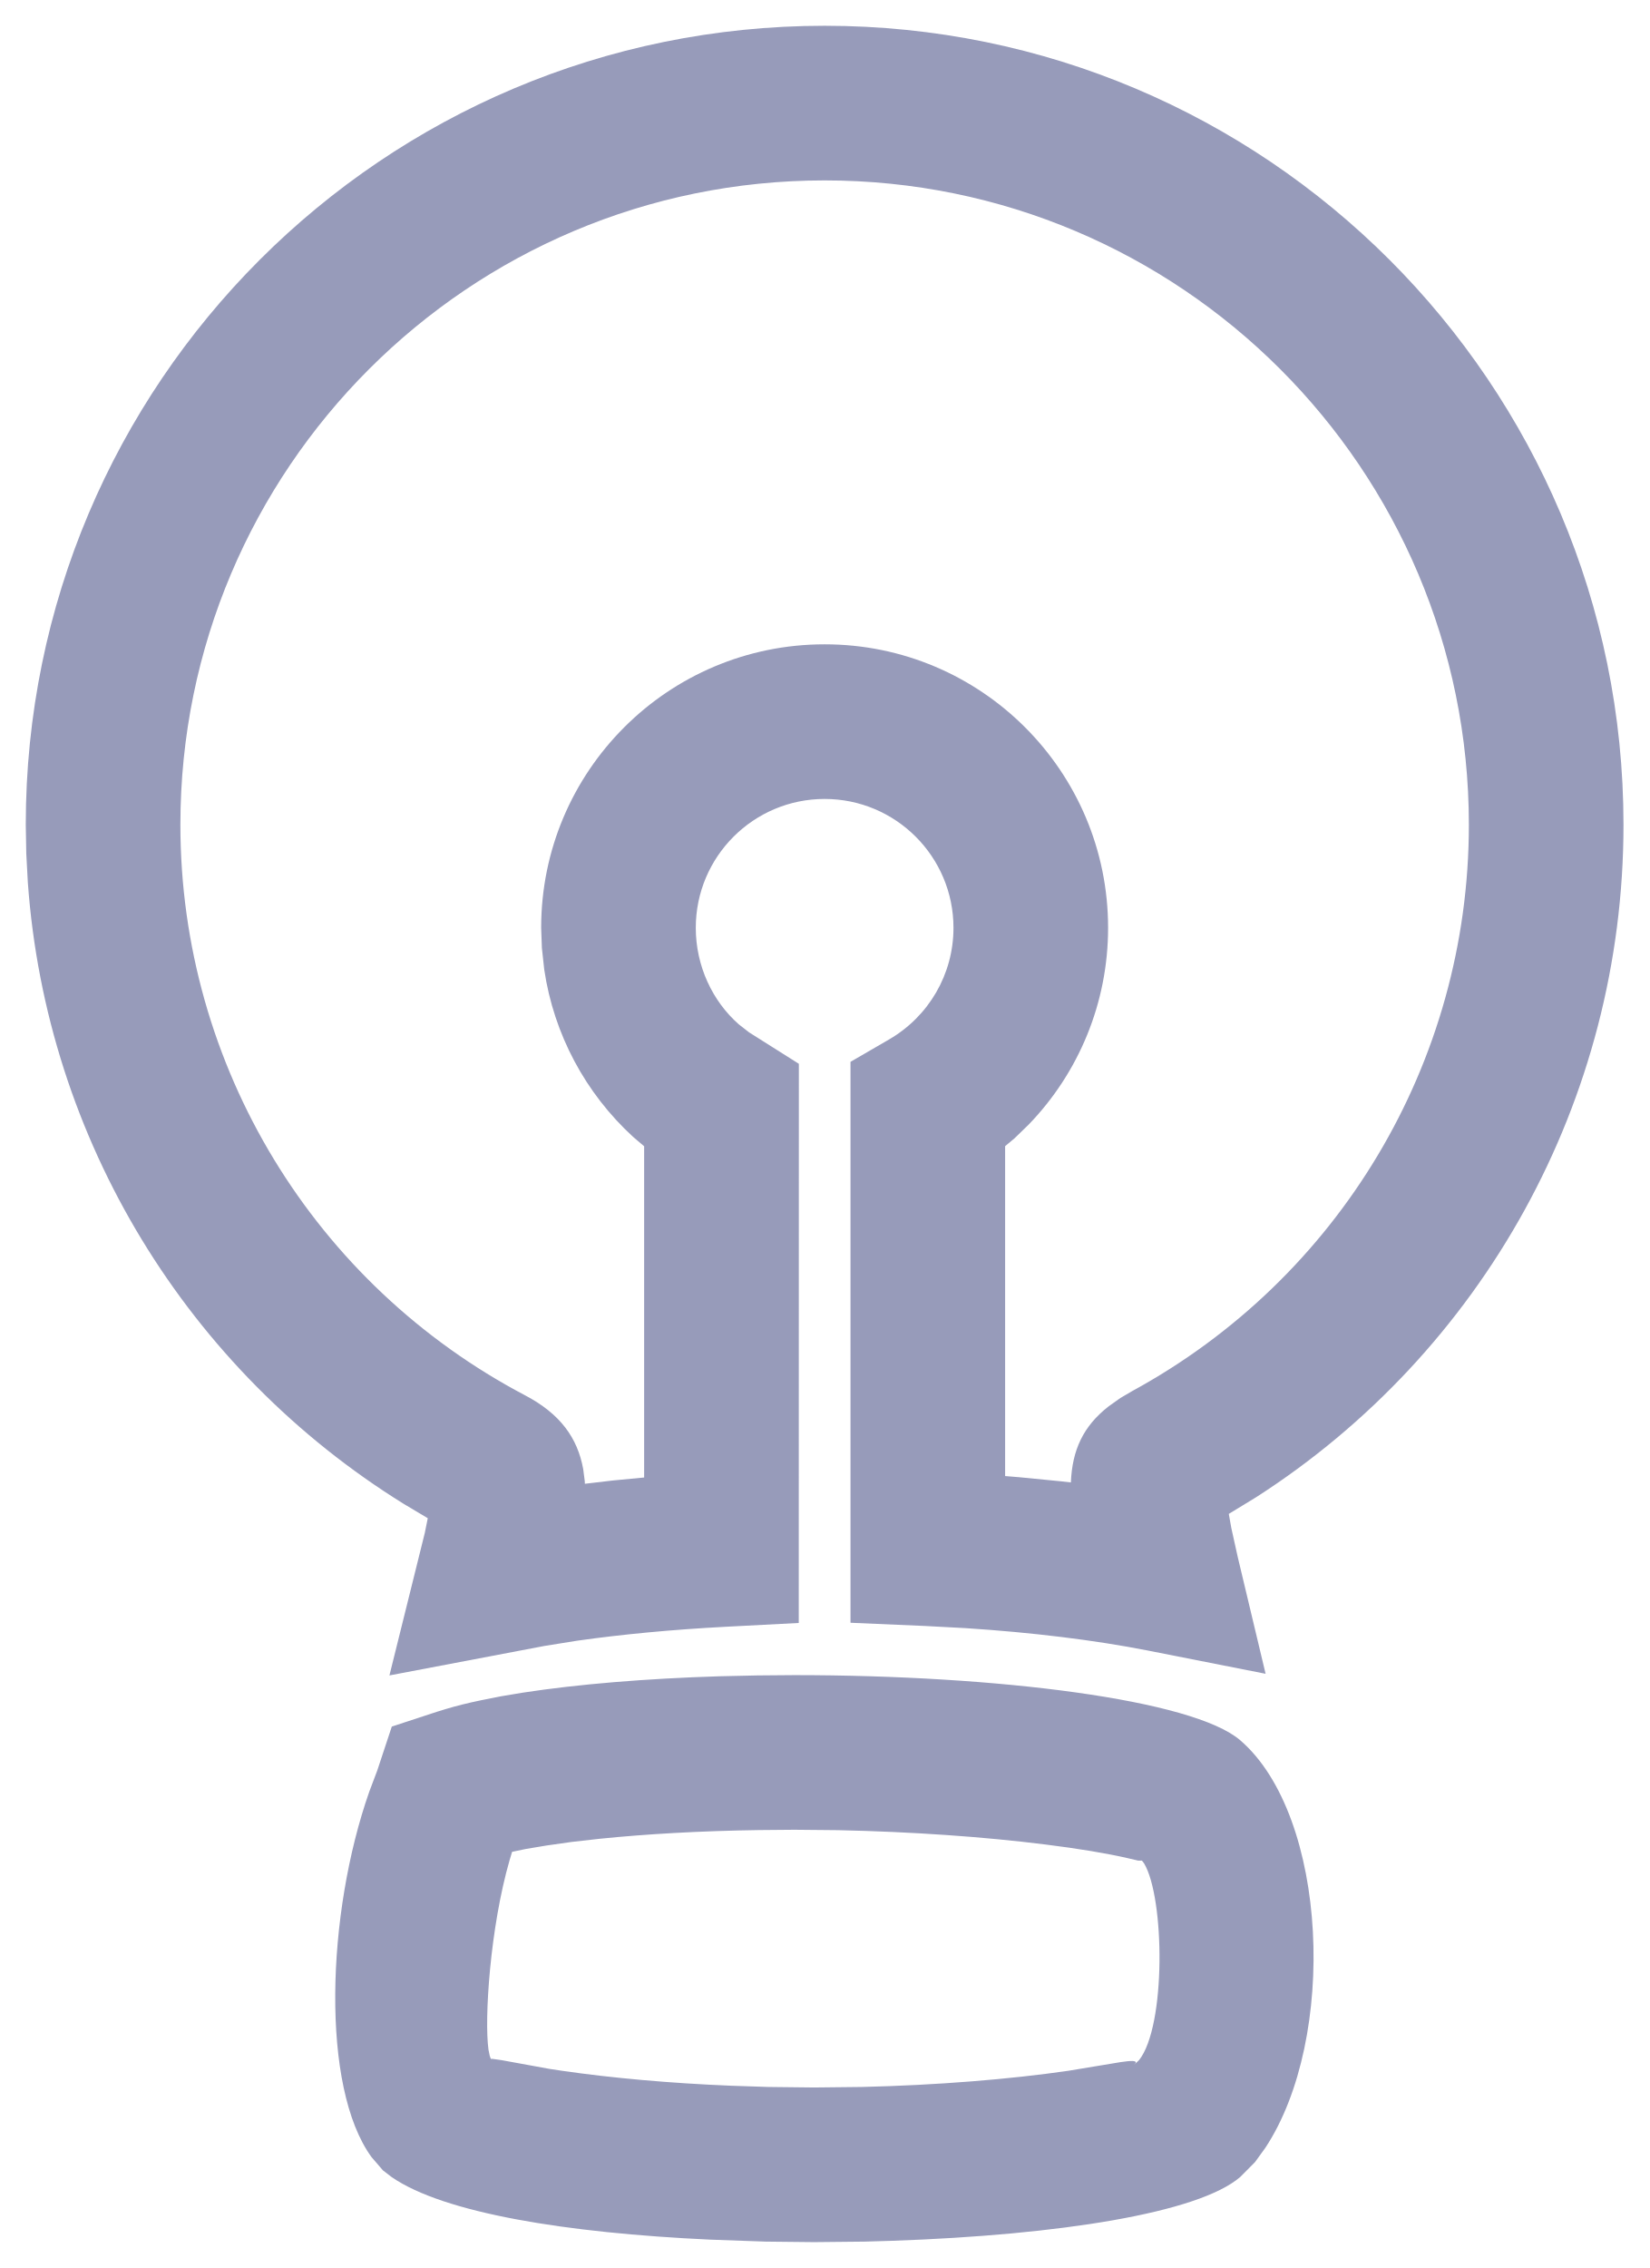
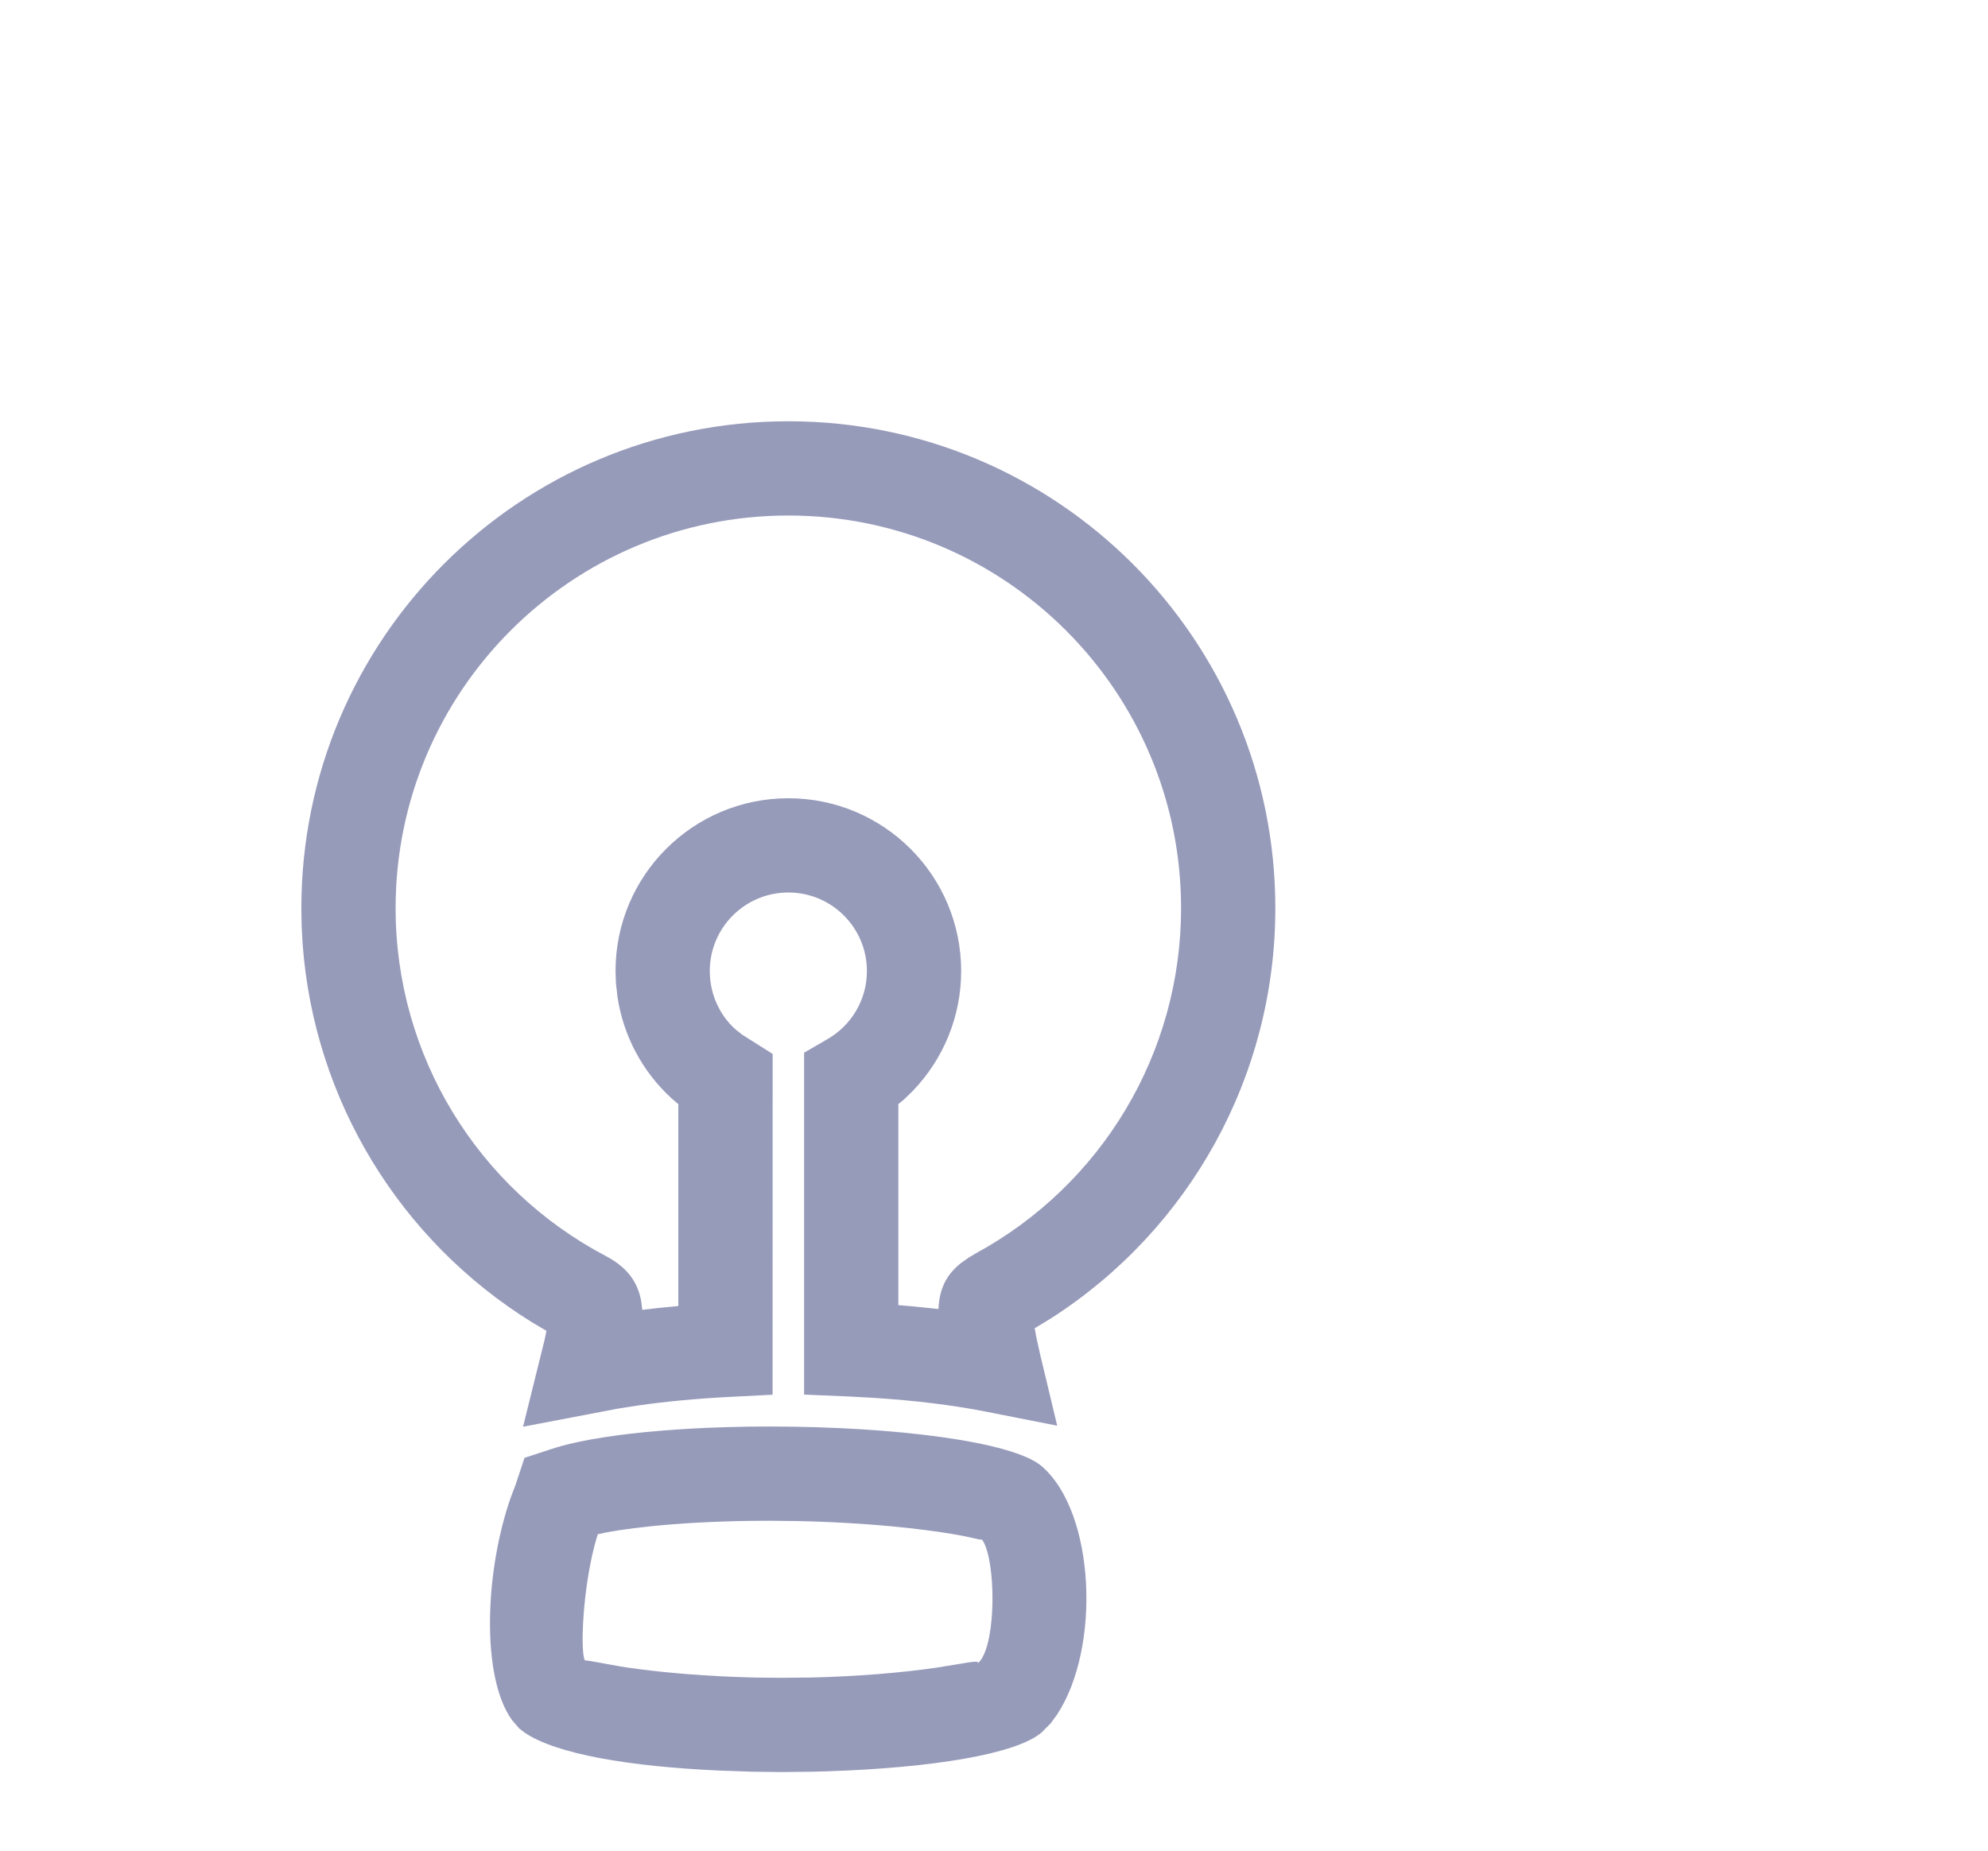
- <svg xmlns="http://www.w3.org/2000/svg" width="16" height="22" viewBox="0 0 16 22" fill="none">
-   <path d="M7.706 16.249C9.677 16.249 11.574 16.486 12.032 16.881C12.886 17.616 12.976 19.775 12.275 20.835L12.175 20.973L12.032 21.117C11.626 21.467 10.274 21.68 8.658 21.736L8.387 21.744L7.898 21.749L7.429 21.744L6.892 21.725C5.485 21.66 4.305 21.466 3.801 21.119L3.715 21.053L3.604 20.924C3.111 20.247 3.166 18.564 3.583 17.378L3.66 17.174L3.801 16.748L4.237 16.605L4.325 16.578C4.427 16.547 4.541 16.519 4.666 16.493L4.862 16.454L5.072 16.419C5.606 16.337 6.266 16.282 6.984 16.26L7.347 16.252L7.706 16.249ZM7.706 17.749L7.364 17.752C6.801 17.76 6.27 17.79 5.812 17.837L5.547 17.867L5.301 17.902L5.103 17.935L4.968 17.963L4.944 18.043C4.755 18.697 4.697 19.581 4.739 19.883L4.751 19.942L4.762 19.972L4.776 19.971L4.867 19.984L5.333 20.069L5.453 20.087C5.926 20.156 6.5 20.208 7.095 20.232L7.455 20.244L7.898 20.249L8.36 20.244C9.088 20.227 9.799 20.169 10.364 20.087L10.871 20.003C10.972 19.988 11.029 19.986 11.017 20.012L11.001 20.03L11.05 19.984C11.313 19.656 11.3 18.41 11.099 18.075L11.078 18.048L11.041 18.048L10.938 18.024C10.738 17.978 10.464 17.932 10.142 17.892C9.546 17.817 8.842 17.768 8.131 17.753L7.706 17.749ZM8 0.25C12.28 0.25 15.75 3.72 15.75 8C15.75 10.678 14.379 13.116 12.185 14.524L11.921 14.685L11.945 14.82L12.007 15.1L12.278 16.236L11.133 16.01C10.617 15.909 10.014 15.835 9.364 15.793L8.969 15.772L8.251 15.741L8.251 10.3L8.625 10.083C9.009 9.86 9.25 9.452 9.25 9C9.25 8.31 8.69 7.75 8 7.75C7.31 7.75 6.75 8.31 6.75 9C6.75 9.37 6.912 9.712 7.167 9.936L7.267 10.014L7.75 10.319L7.749 15.743L7.039 15.78C6.525 15.807 6.037 15.853 5.6 15.915L5.282 15.966L3.778 16.252L4.121 14.87L4.15 14.727L3.92 14.59C1.822 13.29 0.449 11.058 0.27 8.559L0.255 8.281L0.25 8C0.25 3.72 3.72 0.25 8 0.25ZM8 1.75C4.548 1.75 1.75 4.548 1.75 8C1.75 10.347 3.055 12.463 5.096 13.536C5.434 13.714 5.603 13.947 5.658 14.251L5.673 14.368L5.674 14.393L5.945 14.361L6.249 14.332V11.119L6.141 11.027C5.679 10.603 5.373 10.033 5.28 9.406L5.257 9.195L5.25 9C5.25 7.481 6.481 6.25 8 6.25C9.519 6.25 10.75 7.481 10.75 9C10.75 9.728 10.465 10.406 9.98 10.908L9.843 11.041L9.751 11.118V14.318L9.885 14.329L10.293 14.369L10.389 14.38C10.402 14.064 10.509 13.834 10.755 13.642L10.869 13.561L10.985 13.493C12.981 12.405 14.25 10.315 14.25 8C14.25 4.548 11.452 1.75 8 1.75Z" fill="#979BBA" />
+ <svg xmlns="http://www.w3.org/2000/svg" width="29" height="27" viewBox="0 0 29 27" fill="none">
+   <path d="M11.23 20.812C13.037 20.812 14.776 21.029 15.196 21.391C15.979 22.065 16.061 24.044 15.419 25.016L15.327 25.142L15.196 25.274C14.824 25.595 13.585 25.79 12.104 25.841L11.855 25.848L11.406 25.853L10.976 25.848L10.484 25.831C9.194 25.772 8.113 25.594 7.651 25.276L7.572 25.215L7.47 25.096C7.018 24.476 7.069 22.934 7.451 21.846L7.522 21.659L7.651 21.269L8.051 21.138L8.131 21.113C8.225 21.085 8.329 21.059 8.444 21.035L8.623 21L8.816 20.968C9.306 20.892 9.91 20.842 10.568 20.822L10.902 20.814L11.23 20.812ZM11.23 22.187L10.917 22.189C10.401 22.197 9.914 22.224 9.495 22.267L9.251 22.295L9.026 22.326L8.845 22.357L8.721 22.383L8.698 22.456C8.525 23.055 8.473 23.866 8.511 24.143L8.521 24.197L8.532 24.224L8.544 24.224L8.628 24.236L9.055 24.313L9.165 24.33C9.599 24.393 10.125 24.44 10.671 24.463L11 24.474L11.406 24.478L11.83 24.474C12.498 24.458 13.149 24.405 13.667 24.329L14.132 24.253C14.224 24.239 14.276 24.237 14.265 24.261L14.251 24.277L14.295 24.235C14.537 23.935 14.525 22.793 14.341 22.485L14.322 22.461L14.288 22.46L14.193 22.439C14.01 22.396 13.759 22.355 13.464 22.318C12.917 22.249 12.271 22.204 11.62 22.191L11.23 22.187ZM11.5 6.146C15.424 6.146 18.604 9.326 18.604 13.25C18.604 15.705 17.348 17.939 15.336 19.231L15.094 19.378L15.116 19.502L15.173 19.759L15.422 20.8L14.372 20.593C13.899 20.5 13.346 20.432 12.75 20.394L12.388 20.374L11.73 20.346L11.73 15.358L12.073 15.159C12.425 14.955 12.646 14.581 12.646 14.167C12.646 13.534 12.133 13.021 11.5 13.021C10.867 13.021 10.354 13.534 10.354 14.167C10.354 14.506 10.502 14.82 10.736 15.024L10.828 15.096L11.271 15.376L11.27 20.348L10.619 20.381C10.148 20.406 9.701 20.448 9.3 20.506L9.008 20.552L7.63 20.815L7.944 19.548L7.971 19.416L7.76 19.291C5.837 18.099 4.579 16.053 4.414 13.763L4.4 13.507L4.396 13.25C4.396 9.326 7.576 6.146 11.5 6.146ZM11.5 7.521C8.336 7.521 5.771 10.086 5.771 13.25C5.771 15.402 6.967 17.341 8.838 18.325C9.148 18.488 9.302 18.701 9.353 18.98L9.367 19.087L9.368 19.11L9.617 19.081L9.895 19.054V16.109L9.796 16.024C9.373 15.636 9.092 15.114 9.007 14.539L8.985 14.345L8.979 14.167C8.979 12.774 10.108 11.646 11.5 11.646C12.892 11.646 14.021 12.774 14.021 14.167C14.021 14.834 13.759 15.455 13.315 15.916L13.19 16.038L13.105 16.108V19.041L13.228 19.051L13.602 19.088L13.69 19.098C13.702 18.809 13.8 18.598 14.025 18.422L14.13 18.348L14.236 18.285C16.066 17.288 17.229 15.372 17.229 13.25C17.229 10.086 14.664 7.521 11.5 7.521Z" fill="#979BBA" />
</svg>
